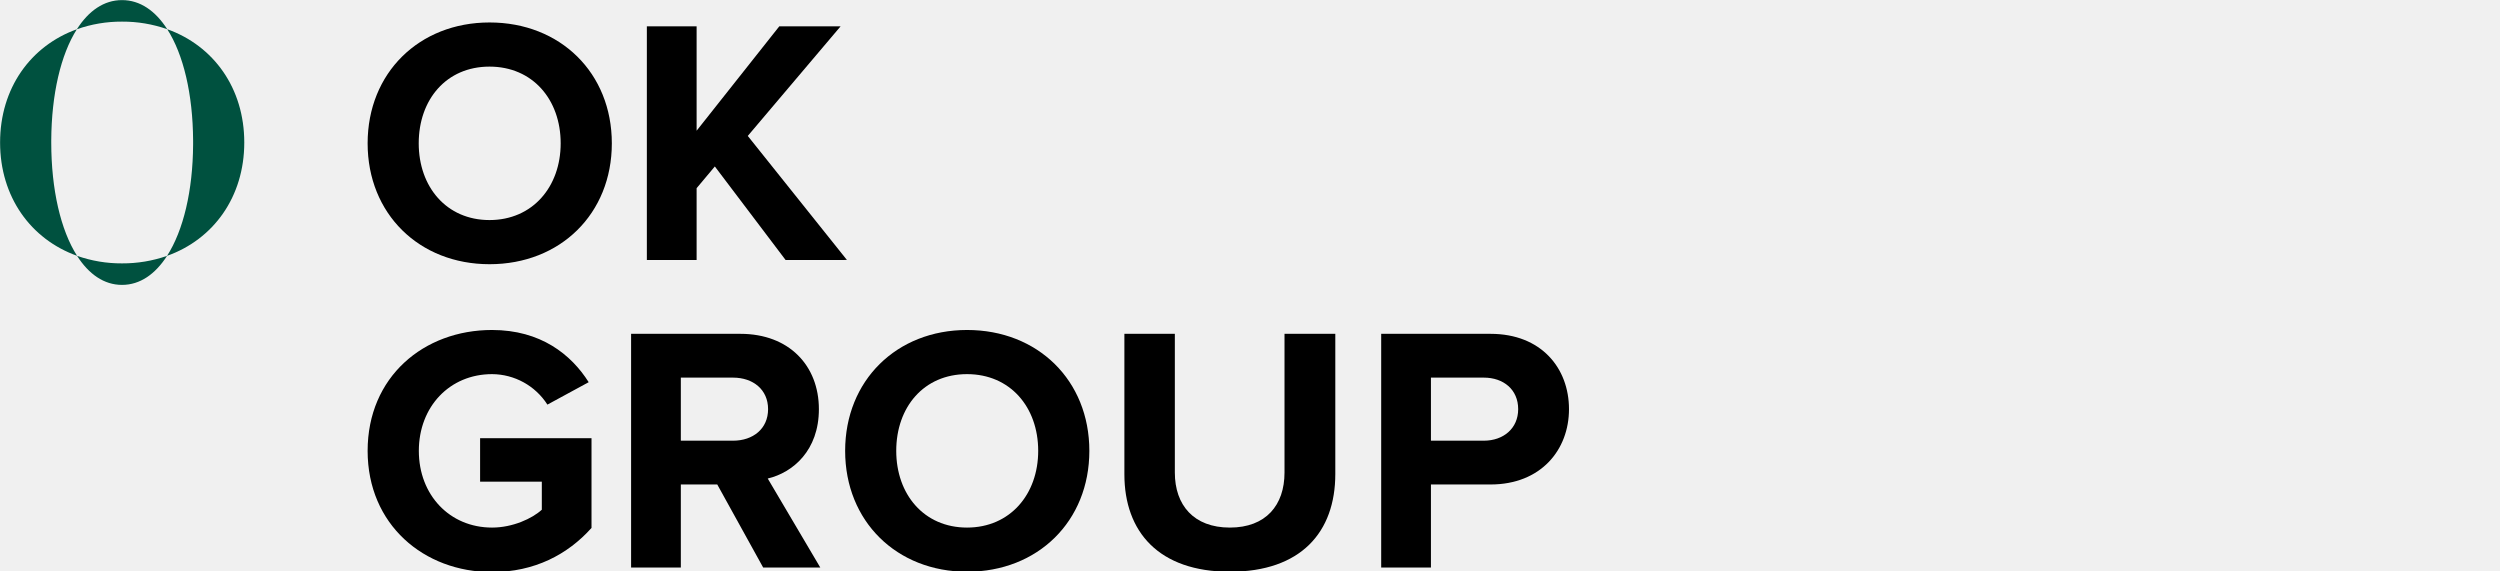
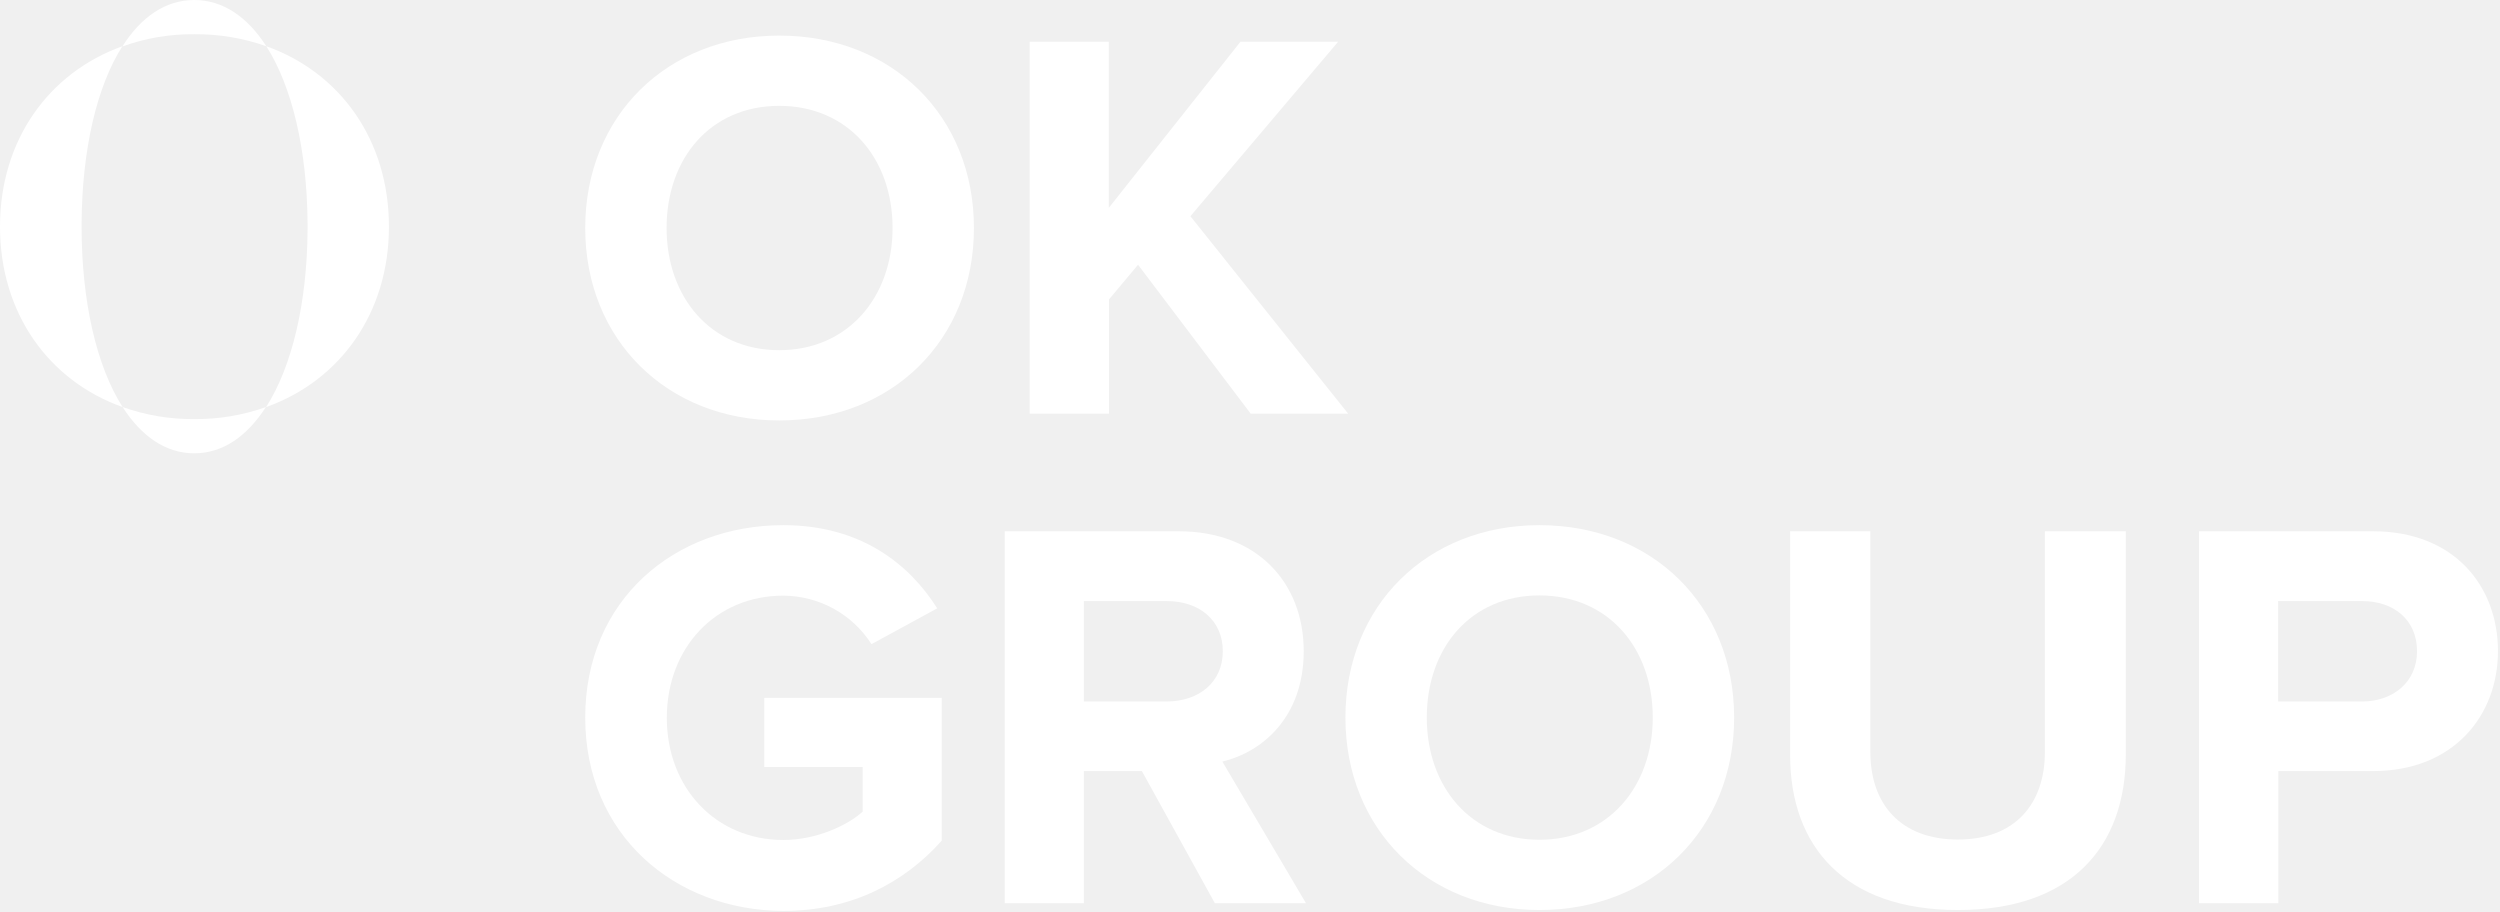
- <svg xmlns="http://www.w3.org/2000/svg" id="Vrstva_1" data-name="Vrstva 1" viewBox="0 0 1756 401">
-   <path d="M258.22,100.68c0-49.46,36.18-84.9,85.64-84.9,49.71,0,85.89,35.44,85.89,84.9s-36.18,84.9-85.89,84.9C294.39,185.58,258.22,150.14,258.22,100.68Zm135.6,0c0-30.76-19.69-53.89-50-53.89s-49.71,23.13-49.71,53.89c0,30.52,19.44,53.89,49.71,53.89S393.82,131.19,393.82,100.68Z" />
-   <path d="M551.81,182.63,502.1,116.92l-12.8,15.26v50.45H454.35V18.48H489.3V91.82l58.08-73.34h43.07l-65.21,77,69.64,87.12Z" />
-   <path d="M258.22,316.68c0-51.93,39.38-84.9,87.36-84.9,34.21,0,55.62,17.23,67.92,36.67l-29,15.75a46.47,46.47,0,0,0-38.88-21.41c-29.78,0-51.43,22.89-51.43,53.89s21.66,53.89,51.43,53.89c14.52,0,28.3-6.4,34.95-12.55V338.33H337.22V307.81h78.26v63c-16.73,18.7-40.11,31-69.89,31C297.59,401.82,258.22,368.36,258.22,316.68Z" />
-   <path d="M536.05,398.63l-32.24-58.32H478.22v58.32H443.28V234.48h76.78c34.21,0,55.13,22.39,55.13,52.91,0,29-18.21,44.54-35.93,48.73l36.91,62.51Zm3.45-111.24c0-13.78-10.58-22.15-24.61-22.15H478.22v44.3h36.67C528.92,309.54,539.5,301.17,539.5,287.39Z" />
-   <path d="M593.63,316.68c0-49.46,36.18-84.9,85.64-84.9,49.71,0,85.89,35.44,85.89,84.9s-36.18,84.9-85.89,84.9C629.81,401.58,593.63,366.14,593.63,316.68Zm135.6,0c0-30.76-19.69-53.89-50-53.89s-49.71,23.13-49.71,53.89c0,30.52,19.44,53.89,49.71,53.89S729.23,347.19,729.23,316.68Z" />
-   <path d="M789.77,333.16V234.48h35.44v97.45c0,22.89,13.29,38.64,38.64,38.64s38.39-15.75,38.39-38.64V234.48h35.68v98.44c0,40.85-24.12,68.66-74.07,68.66S789.77,373.52,789.77,333.16Z" />
-   <path d="M970.15,398.63V234.48h76.78c35.68,0,55.13,24.12,55.13,52.91,0,28.55-19.69,52.91-55.13,52.91h-41.84v58.32H970.15Zm96.22-111.24c0-13.78-10.34-22.15-24.12-22.15h-37.16v44.3h37.16C1056,309.54,1066.37,300.93,1066.37,287.39Z" />
-   <path d="M117.46,20.51c32.63,11.65,54.12,41.44,54.12,79.58s-21.55,68-54.24,79.62c11.44-17.77,18.12-45.75,18.3-78.2,0-.47,0-.94,0-1.42s0-1,0-1.44C135.46,66.07,128.83,38.21,117.46,20.51Z" fill="#00513f" />
-   <path d="M117.46,20.51A94.22,94.22,0,0,0,85.7,15.19,93.45,93.45,0,0,0,54,20.54C62.25,7.59,73,.07,85.7.07S109.17,7.58,117.46,20.51Z" fill="#00513f" />
-   <path d="M85.7,185a94.35,94.35,0,0,0,31.64-5.28c-8.27,12.87-19,20.39-31.64,20.39s-23.34-7.53-31.58-20.41A93.58,93.58,0,0,0,85.7,185Z" fill="#00513f" />
-   <path d="M54,20.54C42.72,38.25,36.17,66.09,36,98.65c0,.48,0,1,0,1.44,0,33,6.62,61.57,18.14,79.6C21.58,168.05.06,138.24.06,100.09S21.53,32.2,54,20.54Z" fill="#00513f" />
+ <svg xmlns="http://www.w3.org/2000/svg" width="1103px" height="402px" viewBox="0 0 1103 402" version="1.1">
+   <g id="Page-1" stroke="none" stroke-width="1" fill="none" fill-rule="evenodd">
+     <g id="ok-group-kreslici-platno-white" transform="translate(-0, 0)" fill="#FFFFFF" fill-rule="nonzero">
+       <path d="M258.2,100.6 C258.2,51.1 294.4,15.7 343.8,15.7 C393.5,15.7 429.7,51.1 429.7,100.6 C429.7,150.1 393.5,185.5 343.8,185.5 C294.4,185.5 258.2,150 258.2,100.6 Z M393.8,100.6 C393.8,69.8 374.1,46.7 343.8,46.7 C313.5,46.7 294.1,69.8 294.1,100.6 C294.1,131.1 313.5,154.5 343.8,154.5 C374.1,154.5 393.8,131.1 393.8,100.6 Z" id="Shape" />
+       <polygon id="Path" points="551.8 182.5 502.1 116.8 489.3 132.1 489.3 182.5 454.3 182.5 454.3 18.4 489.2 18.4 489.2 91.7 547.3 18.4 590.4 18.4 525.2 95.4 594.8 182.5" />
+       <path d="M258.2,316.6 C258.2,264.7 297.6,231.7 345.6,231.7 C379.8,231.7 401.2,248.9 413.5,268.4 L384.5,284.2 C376,270.9 361.4,262.9 345.6,262.8 C315.8,262.8 294.2,285.7 294.2,316.7 C294.2,347.7 315.9,370.6 345.6,370.6 C360.1,370.6 373.9,364.2 380.6,358.1 L380.6,338.4 L337.2,338.4 L337.2,307.9 L415.5,307.9 L415.5,370.9 C398.8,389.6 375.4,401.9 345.6,401.9 C297.6,401.7 258.2,368.3 258.2,316.6 Z" id="Path" />
+       <path d="M536,398.5 L503.8,340.2 L478.2,340.2 L478.2,398.5 L443.3,398.5 L443.3,234.4 L520.1,234.4 C554.3,234.4 575.2,256.8 575.2,287.3 C575.2,316.3 557,331.8 539.3,336 L576.2,398.5 L536,398.5 L536,398.5 Z M539.5,287.3 C539.5,273.5 528.9,265.2 514.9,265.2 L478.2,265.2 L478.2,309.5 L514.9,309.5 C528.9,309.4 539.5,301.1 539.5,287.3 Z" id="Shape" />
+       <path d="M593.6,316.6 C593.6,267.1 629.8,231.7 679.2,231.7 C728.9,231.7 765.1,267.1 765.1,316.6 C765.1,366.1 728.9,401.5 679.2,401.5 C629.8,401.5 593.6,366 593.6,316.6 Z M729.2,316.6 C729.2,285.8 709.5,262.7 679.2,262.7 C648.9,262.7 629.5,285.8 629.5,316.6 C629.5,347.1 648.9,370.5 679.2,370.5 C709.5,370.5 729.2,347.1 729.2,316.6 Z" id="Shape" />
+       <path d="M789.8,333.1 L789.8,234.4 L825.2,234.4 L825.2,331.8 C825.2,354.7 838.5,370.4 863.8,370.4 C889.1,370.4 902.2,354.6 902.2,331.8 L902.2,234.4 L937.9,234.4 L937.9,332.8 C937.9,373.7 913.8,401.5 863.8,401.5 C813.8,401.5 789.8,373.4 789.8,333.1 Z" id="Path" />
+       <path d="M970.2,398.5 L970.2,234.4 L1047,234.4 C1082.7,234.4 1102.1,258.5 1102.1,287.3 C1102.1,315.8 1082.4,340.2 1047,340.2 L1005.2,340.2 L1005.2,398.5 L970.2,398.5 L970.2,398.5 Z M1066.4,287.3 C1066.4,273.5 1056.1,265.2 1042.3,265.2 L1005.1,265.2 L1005.1,309.5 L1042.3,309.5 C1056,309.4 1066.4,300.8 1066.4,287.3 Z" id="Shape" />
+       <path d="M117.5,20.4 C150.1,32 171.6,61.8 171.6,100 C171.6,138.2 150,168 117.4,179.6 C128.8,161.8 135.5,133.8 135.7,101.4 C135.7,100.9 135.7,100.5 135.7,100 C135.7,99.5 135.7,99 135.7,98.6 C135.5,66 128.8,38.1 117.5,20.4 Z" id="Path" />
+       <path d="M117.5,20.4 C107.3,16.8 96.6,15 85.7,15.1 C74.9,15 64.2,16.8 54,20.5 C62.2,7.5 73,7.10542736e-15 85.7,7.10542736e-15 C98.4,7.10542736e-15 109.2,7.5 117.5,20.4 Z" id="Path" />
+       <path d="M85.7,184.9 C96.5,185 107.2,183.2 117.3,179.6 C109,192.5 98.3,200 85.7,200 C73.1,200 62.4,192.5 54.1,179.6 C64.3,183.2 74.9,185 85.7,184.9 Z" id="Path" />
+       <path d="M54,20.4 C42.7,38.1 36.2,66 36,98.6 C36,99.1 36,99.6 36,100 C36,133 42.6,161.6 54.1,179.6 C21.5,168 0,138.2 0,100 C0,61.8 21.5,32.1 54,20.4 Z" id="Path" />
+     </g>
+   </g>
</svg>
